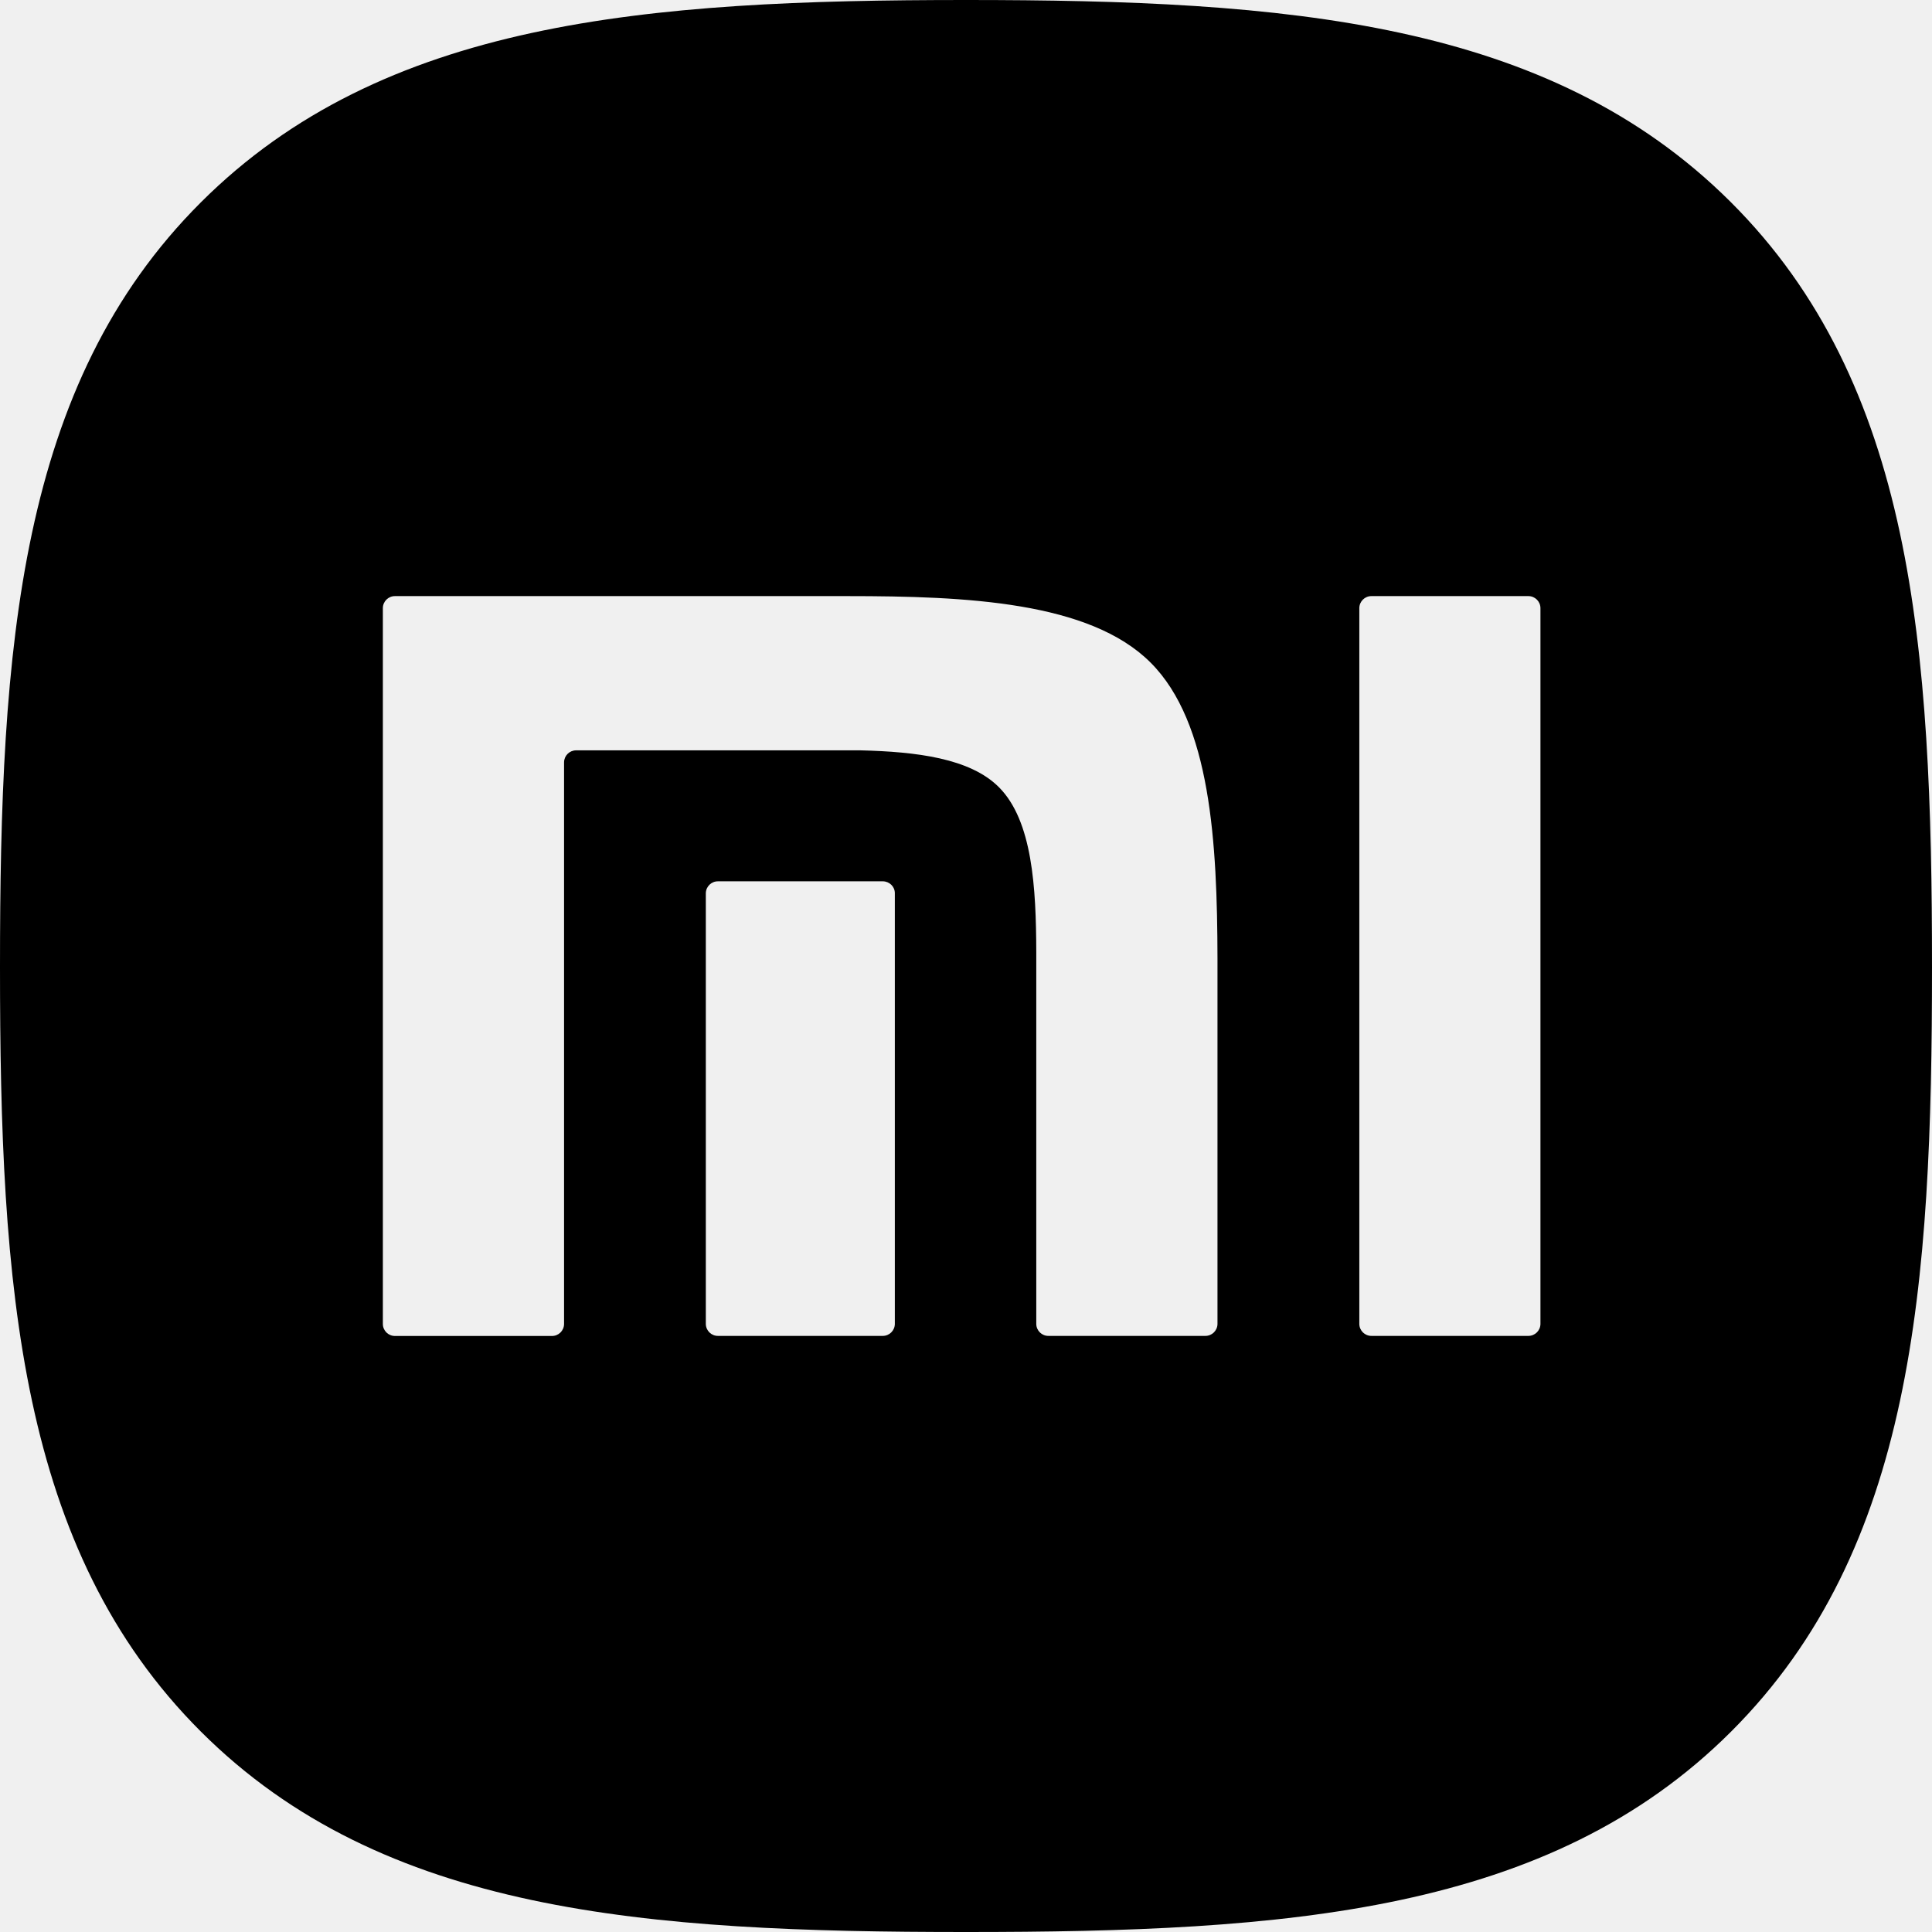
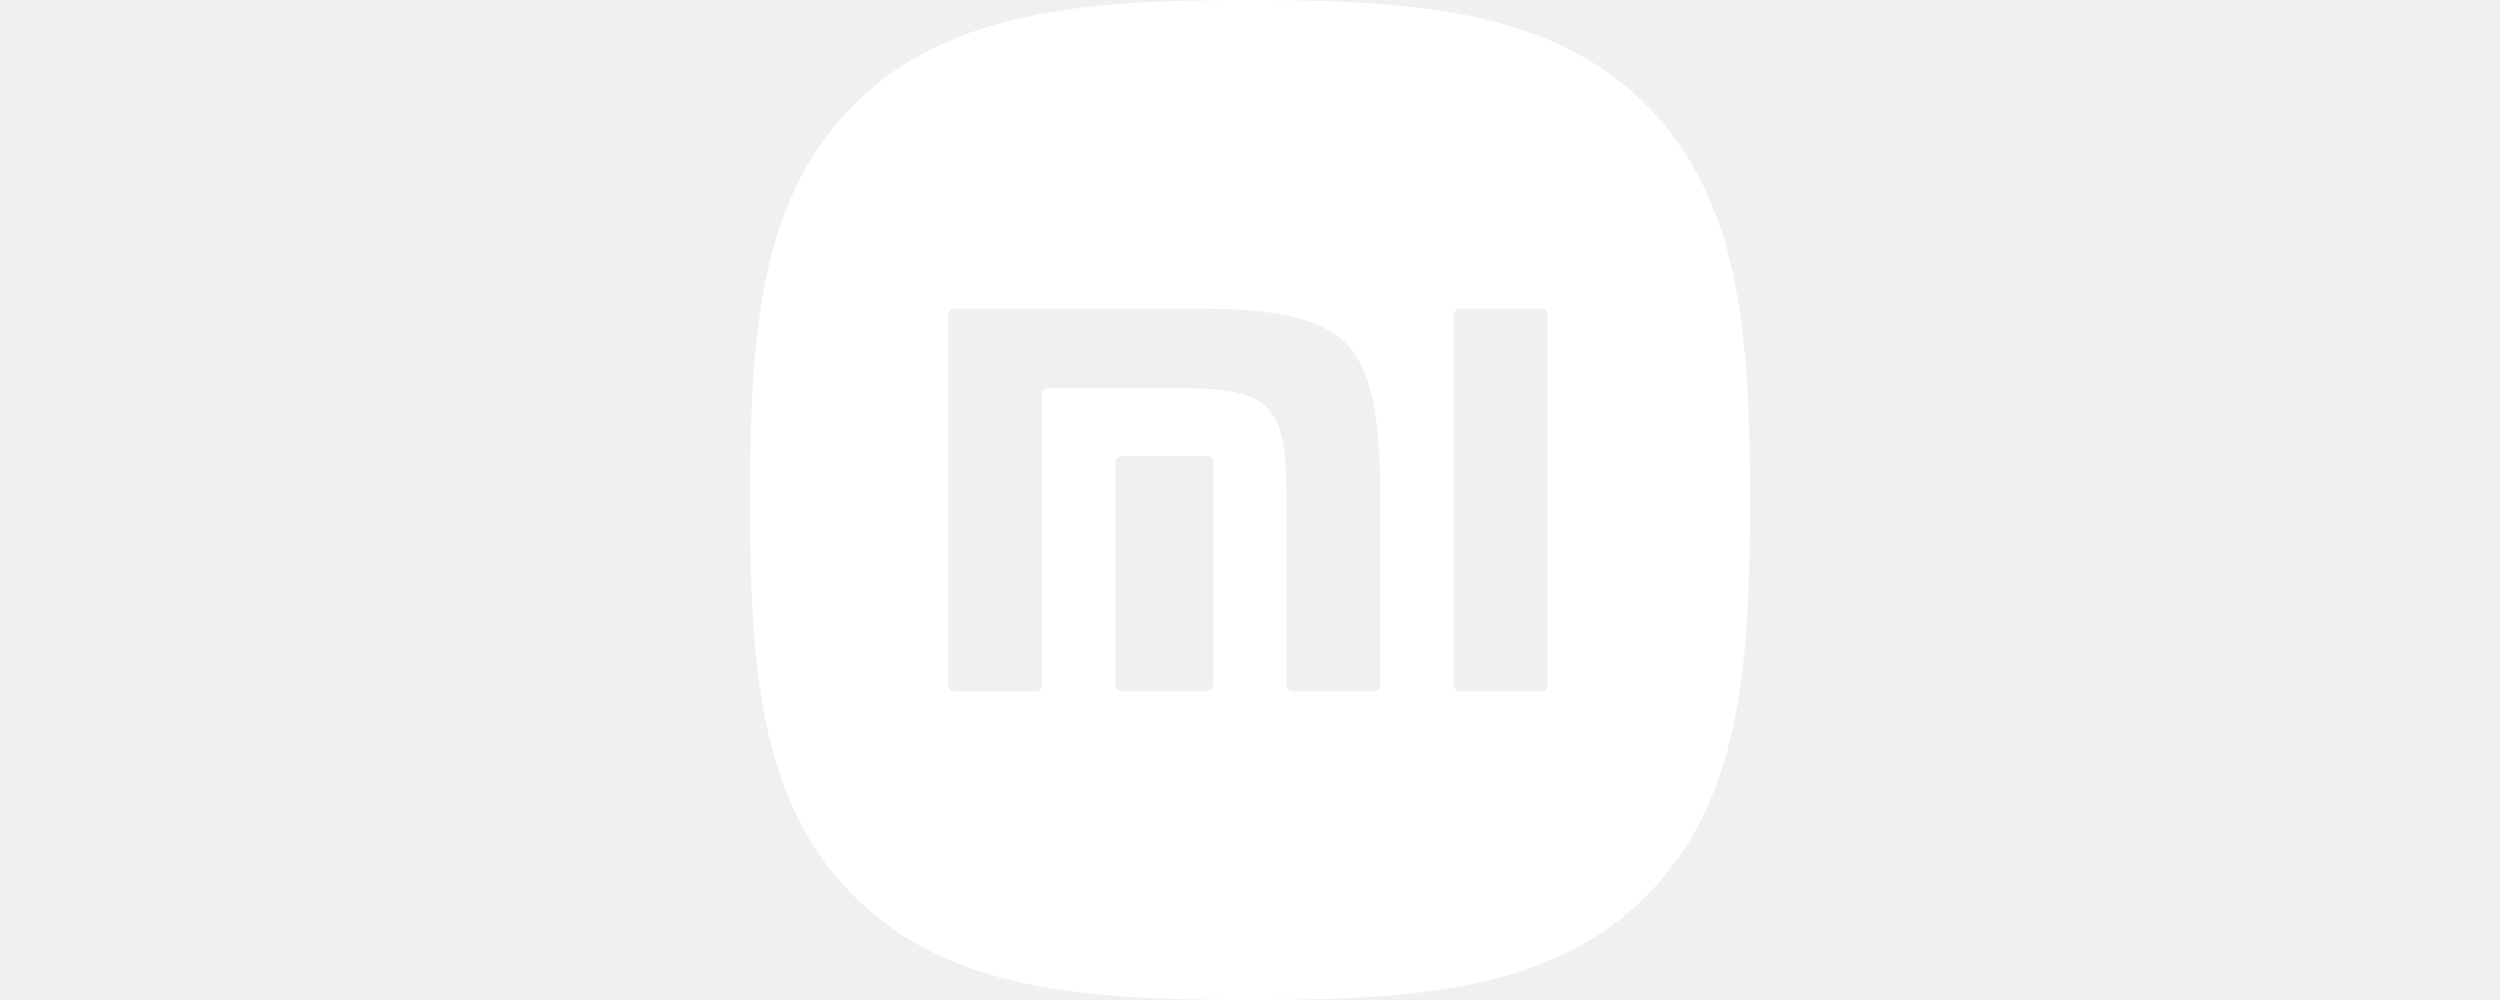
- <svg xmlns="http://www.w3.org/2000/svg" role="img" viewBox="0 0 24 24">
+ <svg xmlns="http://www.w3.org/2000/svg" role="img" viewBox="-18 0 60 24" fill="white">
  <path d="M12 0C8.016 0 4.756.255 2.493 2.516.23 4.776 0 8.033 0 12.012c0 3.98.23 7.235 2.494 9.497C4.757 23.77 8.017 24 12 24c3.983 0 7.243-.23 9.506-2.491C23.77 19.247 24 15.99 24 12.012c0-3.984-.233-7.243-2.502-9.504C19.234.252 15.978 0 12 0zM4.906 7.405h5.624c1.47 0 3.007.068 3.764.827.746.746.827 2.233.83 3.676v4.54a.15.15 0 0 1-.152.147h-1.947a.15.15 0 0 1-.152-.148V11.83c-.002-.806-.048-1.634-.464-2.051-.358-.36-1.026-.441-1.72-.458H7.158a.15.15 0 0 0-.151.147v6.98a.15.15 0 0 1-.152.148H4.906a.15.15 0 0 1-.15-.148V7.554a.15.15 0 0 1 .15-.149zm12.131 0h1.949a.15.15 0 0 1 .15.15v8.892a.15.15 0 0 1-.15.148h-1.949a.15.15 0 0 1-.151-.148V7.554a.15.15 0 0 1 .151-.149zM8.92 10.948h2.046c.083 0 .15.066.15.147v5.352a.15.15 0 0 1-.15.148H8.92a.15.15 0 0 1-.152-.148v-5.352a.15.15 0 0 1 .152-.147Z" />
</svg>
